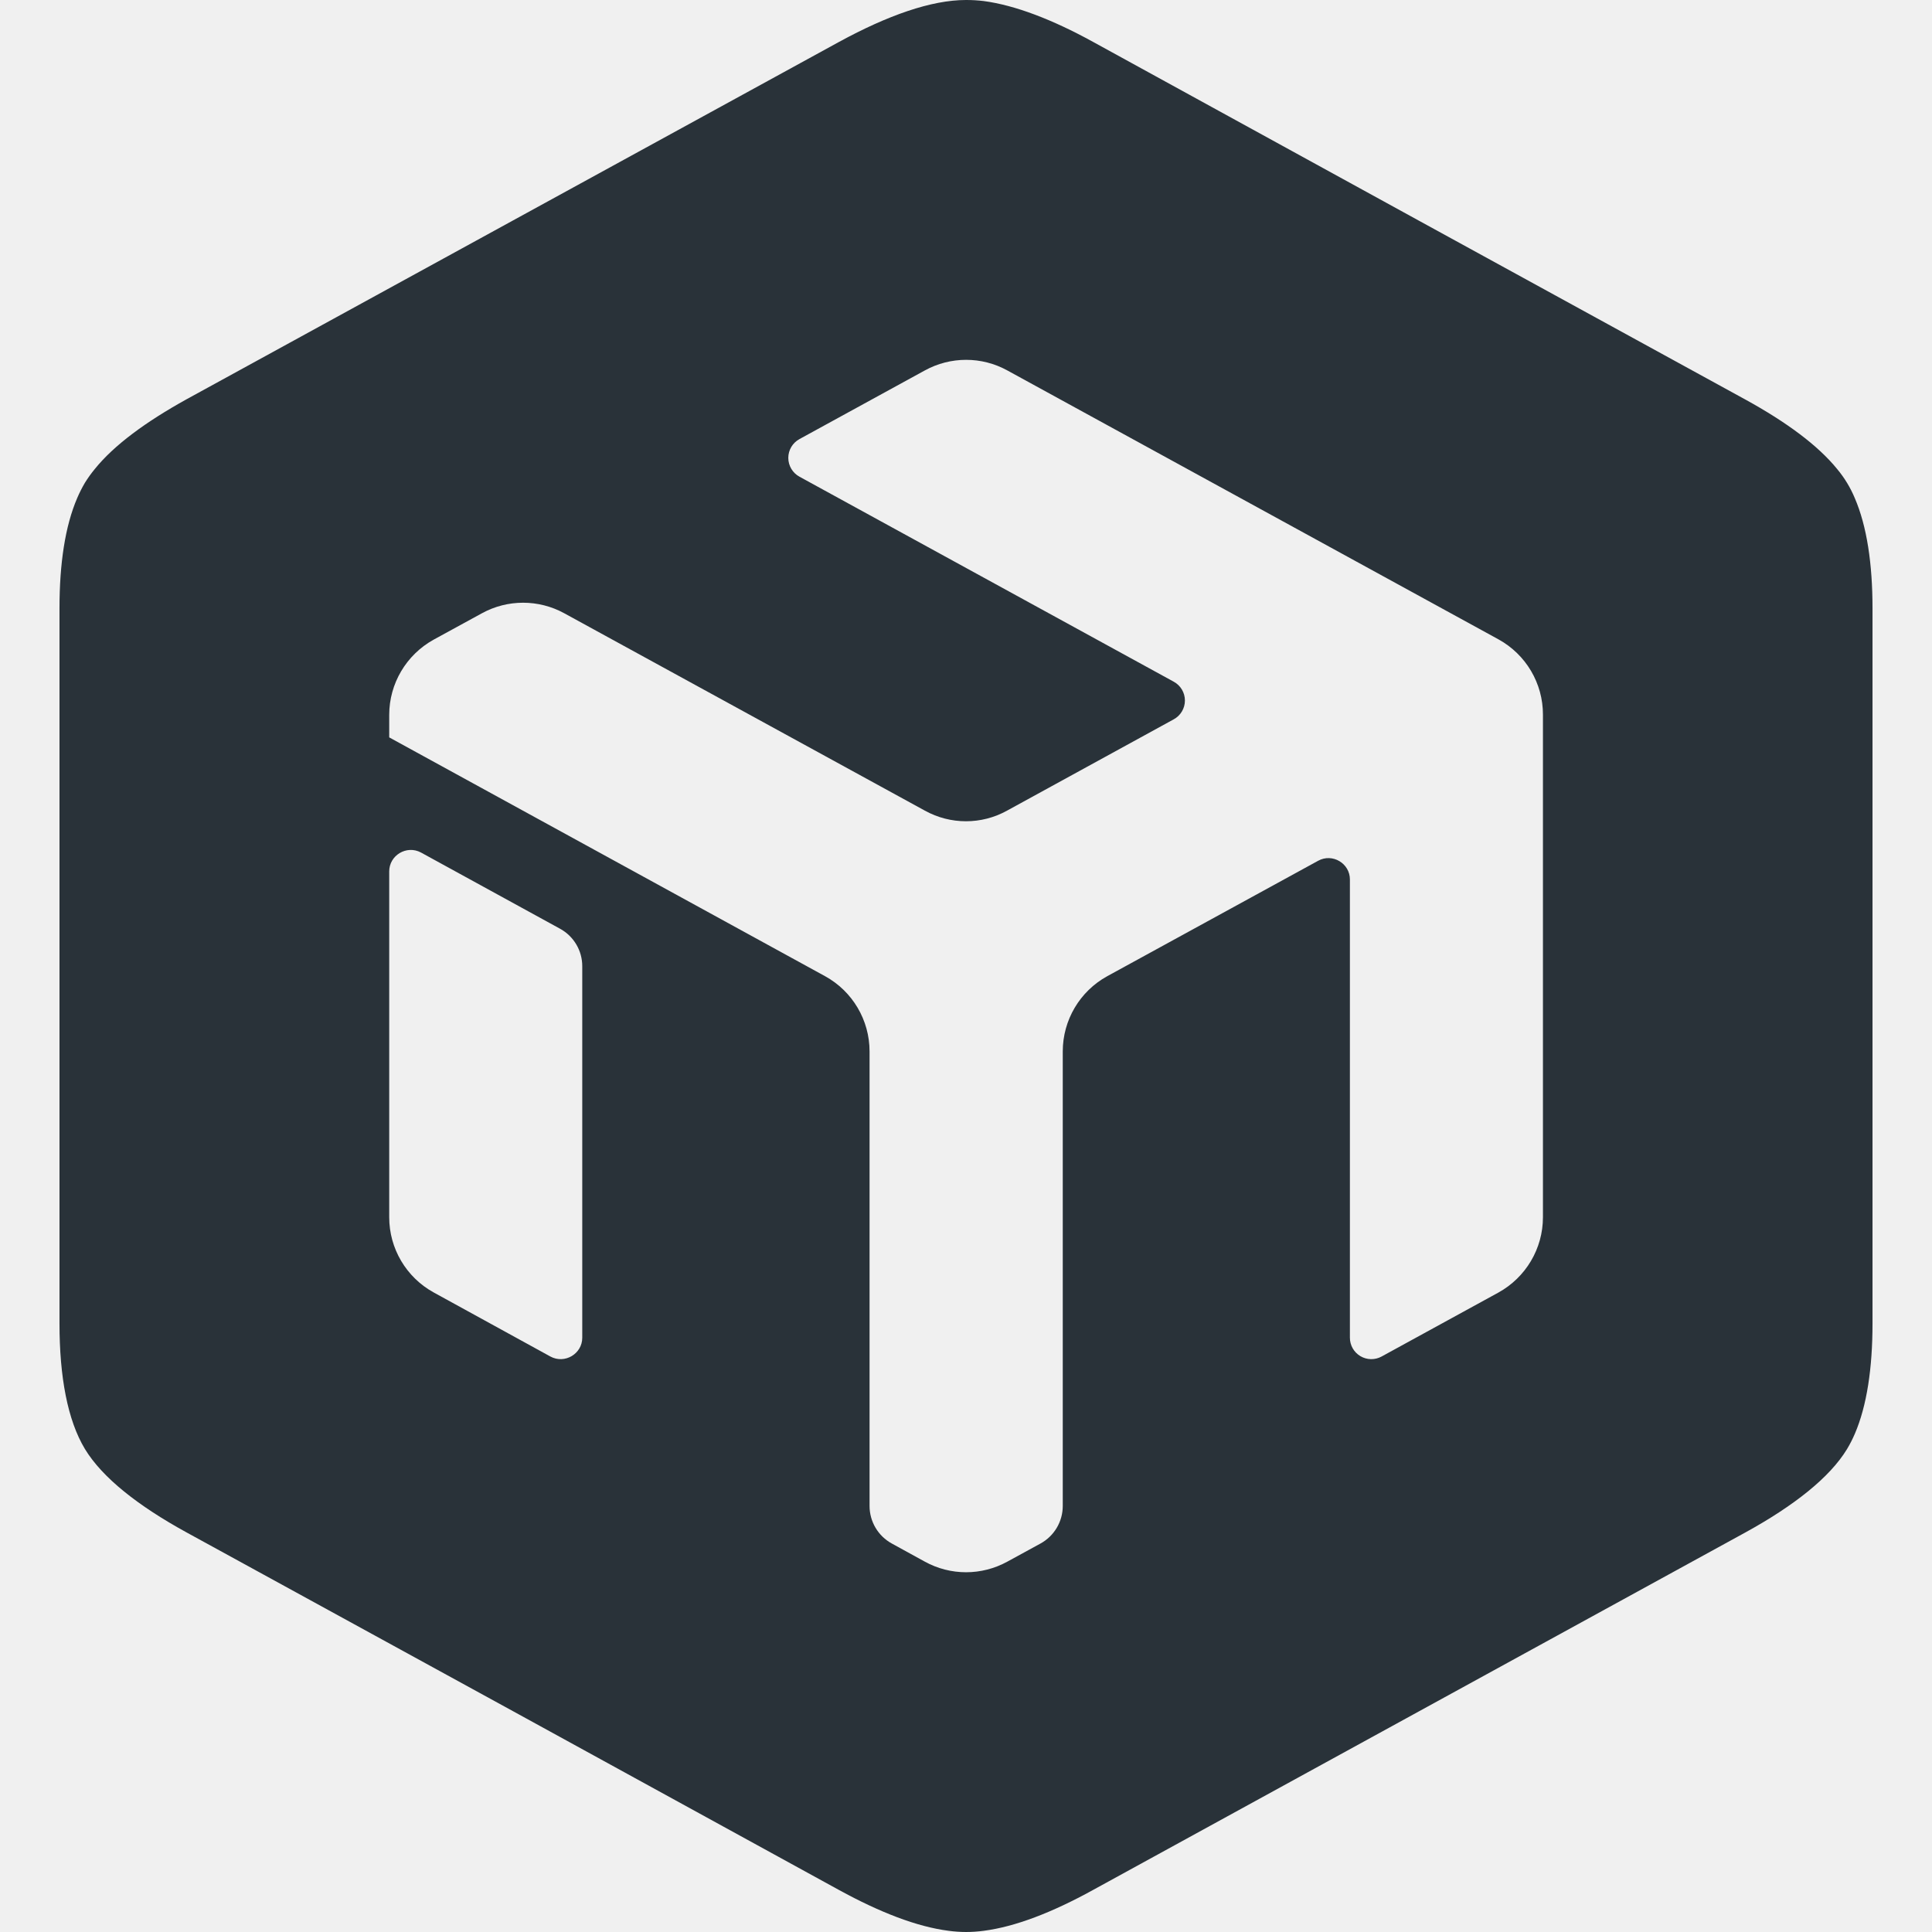
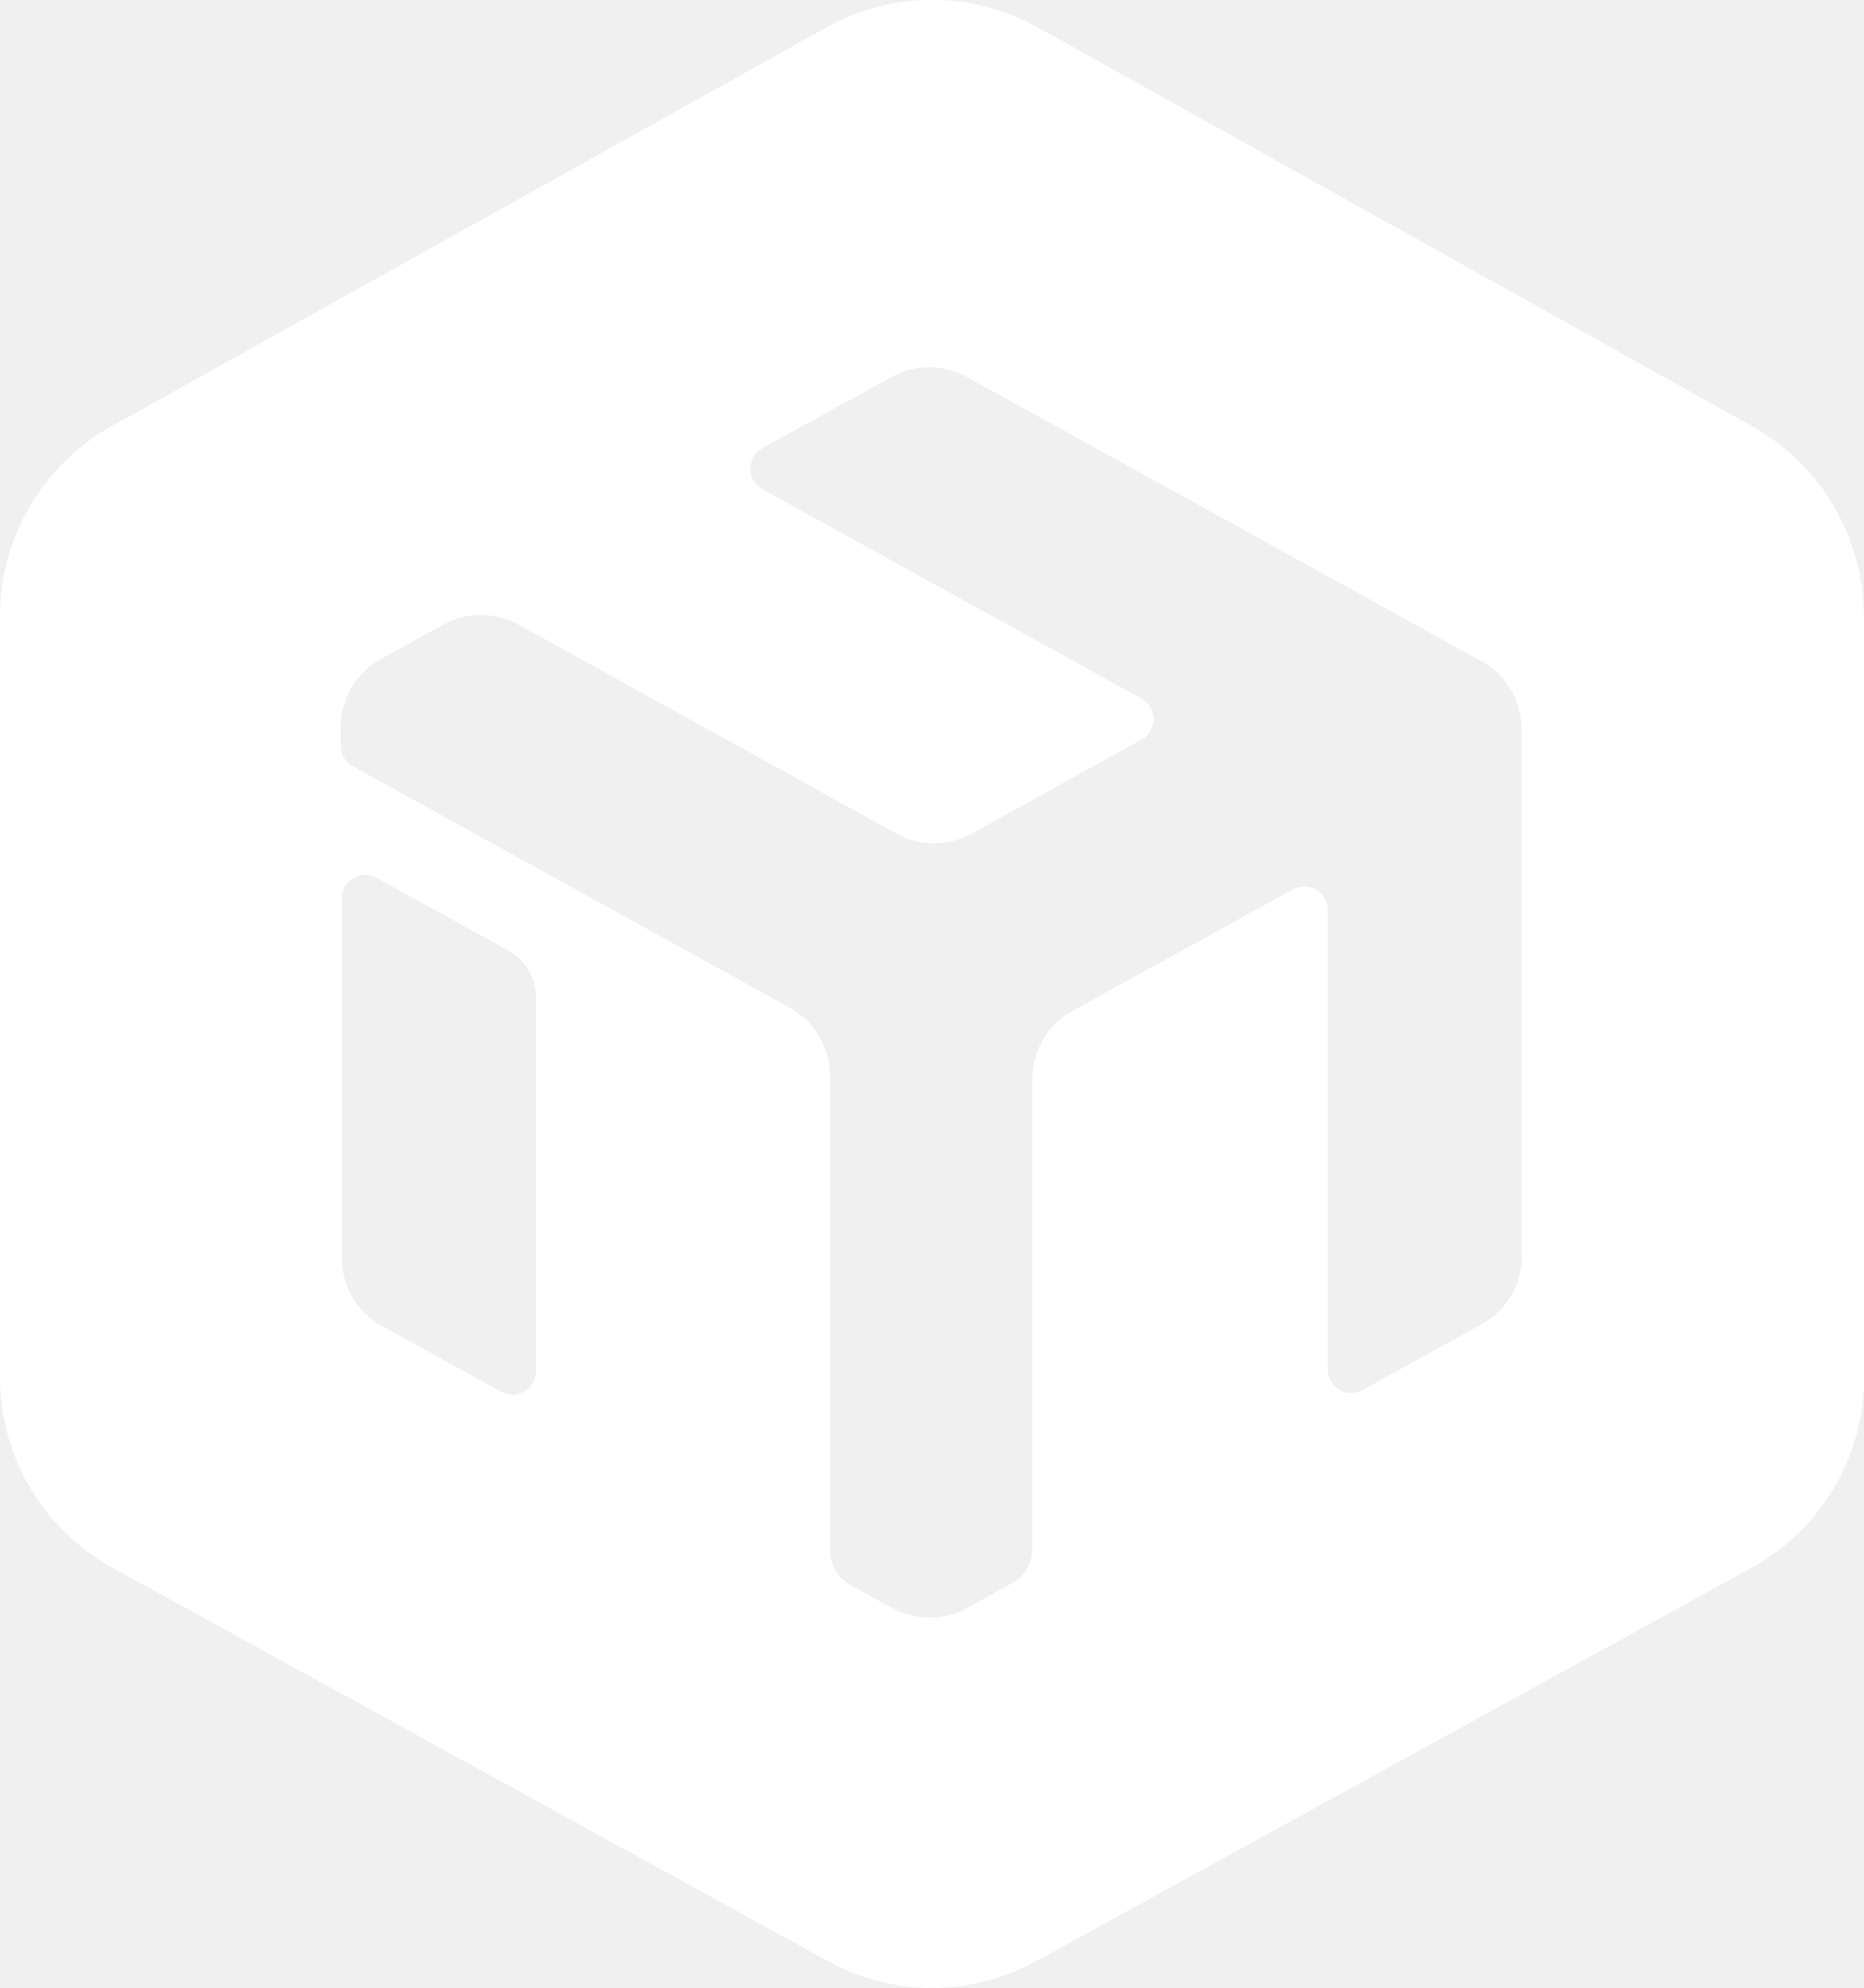
- <svg xmlns="http://www.w3.org/2000/svg" fill="#293239" role="img" viewBox="0 0 24 24">
-   <path d="M23.041 6.188a1.404 1.404 0 0 0-.218-.36c-.24-.296-.634-.586-1.14-.864l-4.052-2.22L13.576.519C13.074.243 12.61.065 12.22.013A1.772 1.772 0 0 0 12 0c-.432 0-.974.192-1.576.52L6.37 2.74 2.317 4.96c-.504.279-.9.569-1.14.867a1.59 1.59 0 0 0-.122.17 1.654 1.654 0 0 0-.096.19c-.15.348-.22.816-.22 1.368v8.887c0 .66.1 1.2.316 1.558.216.356.66.706 1.262 1.036l4.054 2.22 4.053 2.223c.504.276.966.456 1.36.506.145.02.291.02.436 0 .39-.05.852-.228 1.356-.506l8.107-4.443c.6-.33 1.046-.68 1.262-1.036.036-.06.068-.123.096-.188.15-.348.22-.818.22-1.37V7.556c0-.552-.07-1.02-.22-1.368zM7.233 16.618c0 .2-.218.33-.396.233l-1.45-.796a1.066 1.066 0 0 1-.552-.934v-4.296c0-.2.216-.33.394-.235l1.728.947a.53.53 0 0 1 .276.468v4.612zm11.934-1.497c0 .39-.213.748-.554.936l-1.45.794a.266.266 0 0 1-.394-.234v-5.692c0-.2-.217-.33-.395-.232l-2.62 1.434c-.34.187-.552.545-.552.934v5.646a.532.532 0 0 1-.278.468l-.41.224c-.32.176-.707.176-1.026 0l-.408-.224a.532.532 0 0 1-.278-.468v-5.646c0-.389-.212-.747-.552-.934L4.835 9.16v-.28c0-.388.212-.746.552-.934l.6-.328a1.064 1.064 0 0 1 1.022 0l4.48 2.452c.318.176.704.176 1.021 0l2.07-1.134a.266.266 0 0 0 0-.468L9.932 5.922a.266.266 0 0 1 0-.468l1.556-.852c.32-.176.707-.176 1.026 0l6.1 3.34c.342.188.554.547.553.936v6.243z" />
+ <svg xmlns="http://www.w3.org/2000/svg" id="Layer_2" viewBox="0 0 41.83 44.62">
+   <g id="Layer_1-2">
+     <path d="M41.83,13.83c0-1.77-.96-3.4-2.5-4.26L23.3.62c-1.48-.83-3.28-.83-4.76,0L2.5,9.57c-1.54.86-2.5,2.49-2.5,4.26v17.08c0,1.78.97,3.42,2.53,4.28l16.04,8.82c1.46.81,3.24.81,4.7,0l16.04-8.82c1.56-.86,2.53-2.5,2.53-4.28V13.83ZM12.03,30.78c0,.4-.43.65-.78.46l-2.68-1.48c-.56-.31-.9-.89-.9-1.53v-8.07c0-.4.43-.65.78-.46l2.95,1.63c.39.21.63.62.63,1.07v8.38ZM34.16,28.19c0,.63-.34,1.22-.9,1.53l-2.68,1.48c-.35.19-.78-.06-.78-.46v-10.32c0-.4-.43-.65-.78-.46l-4.95,2.73c-.56.31-.9.89-.9,1.53v10.55c0,.32-.17.61-.45.76l-1.01.56c-.52.29-1.16.29-1.69,0l-.94-.52c-.28-.15-.45-.45-.45-.76v-10.66c0-.63-.34-1.22-.9-1.53l-9.81-5.42c-.17-.09-.27-.27-.27-.46v-.42c0-.63.34-1.22.9-1.53l1.4-.77c.52-.29,1.16-.29,1.69,0l8.48,4.69c.52.29,1.16.29,1.69,0l3.81-2.11c.36-.2.36-.72,0-.92l-8.51-4.7c-.36-.2-.36-.72,0-.92l2.9-1.6c.52-.29,1.16-.29,1.69,0l11.55,6.38c.56.31.9.89.9,1.53v11.81Z" style="fill:#fff; stroke-width:0px;" />
+   </g>
</svg>
